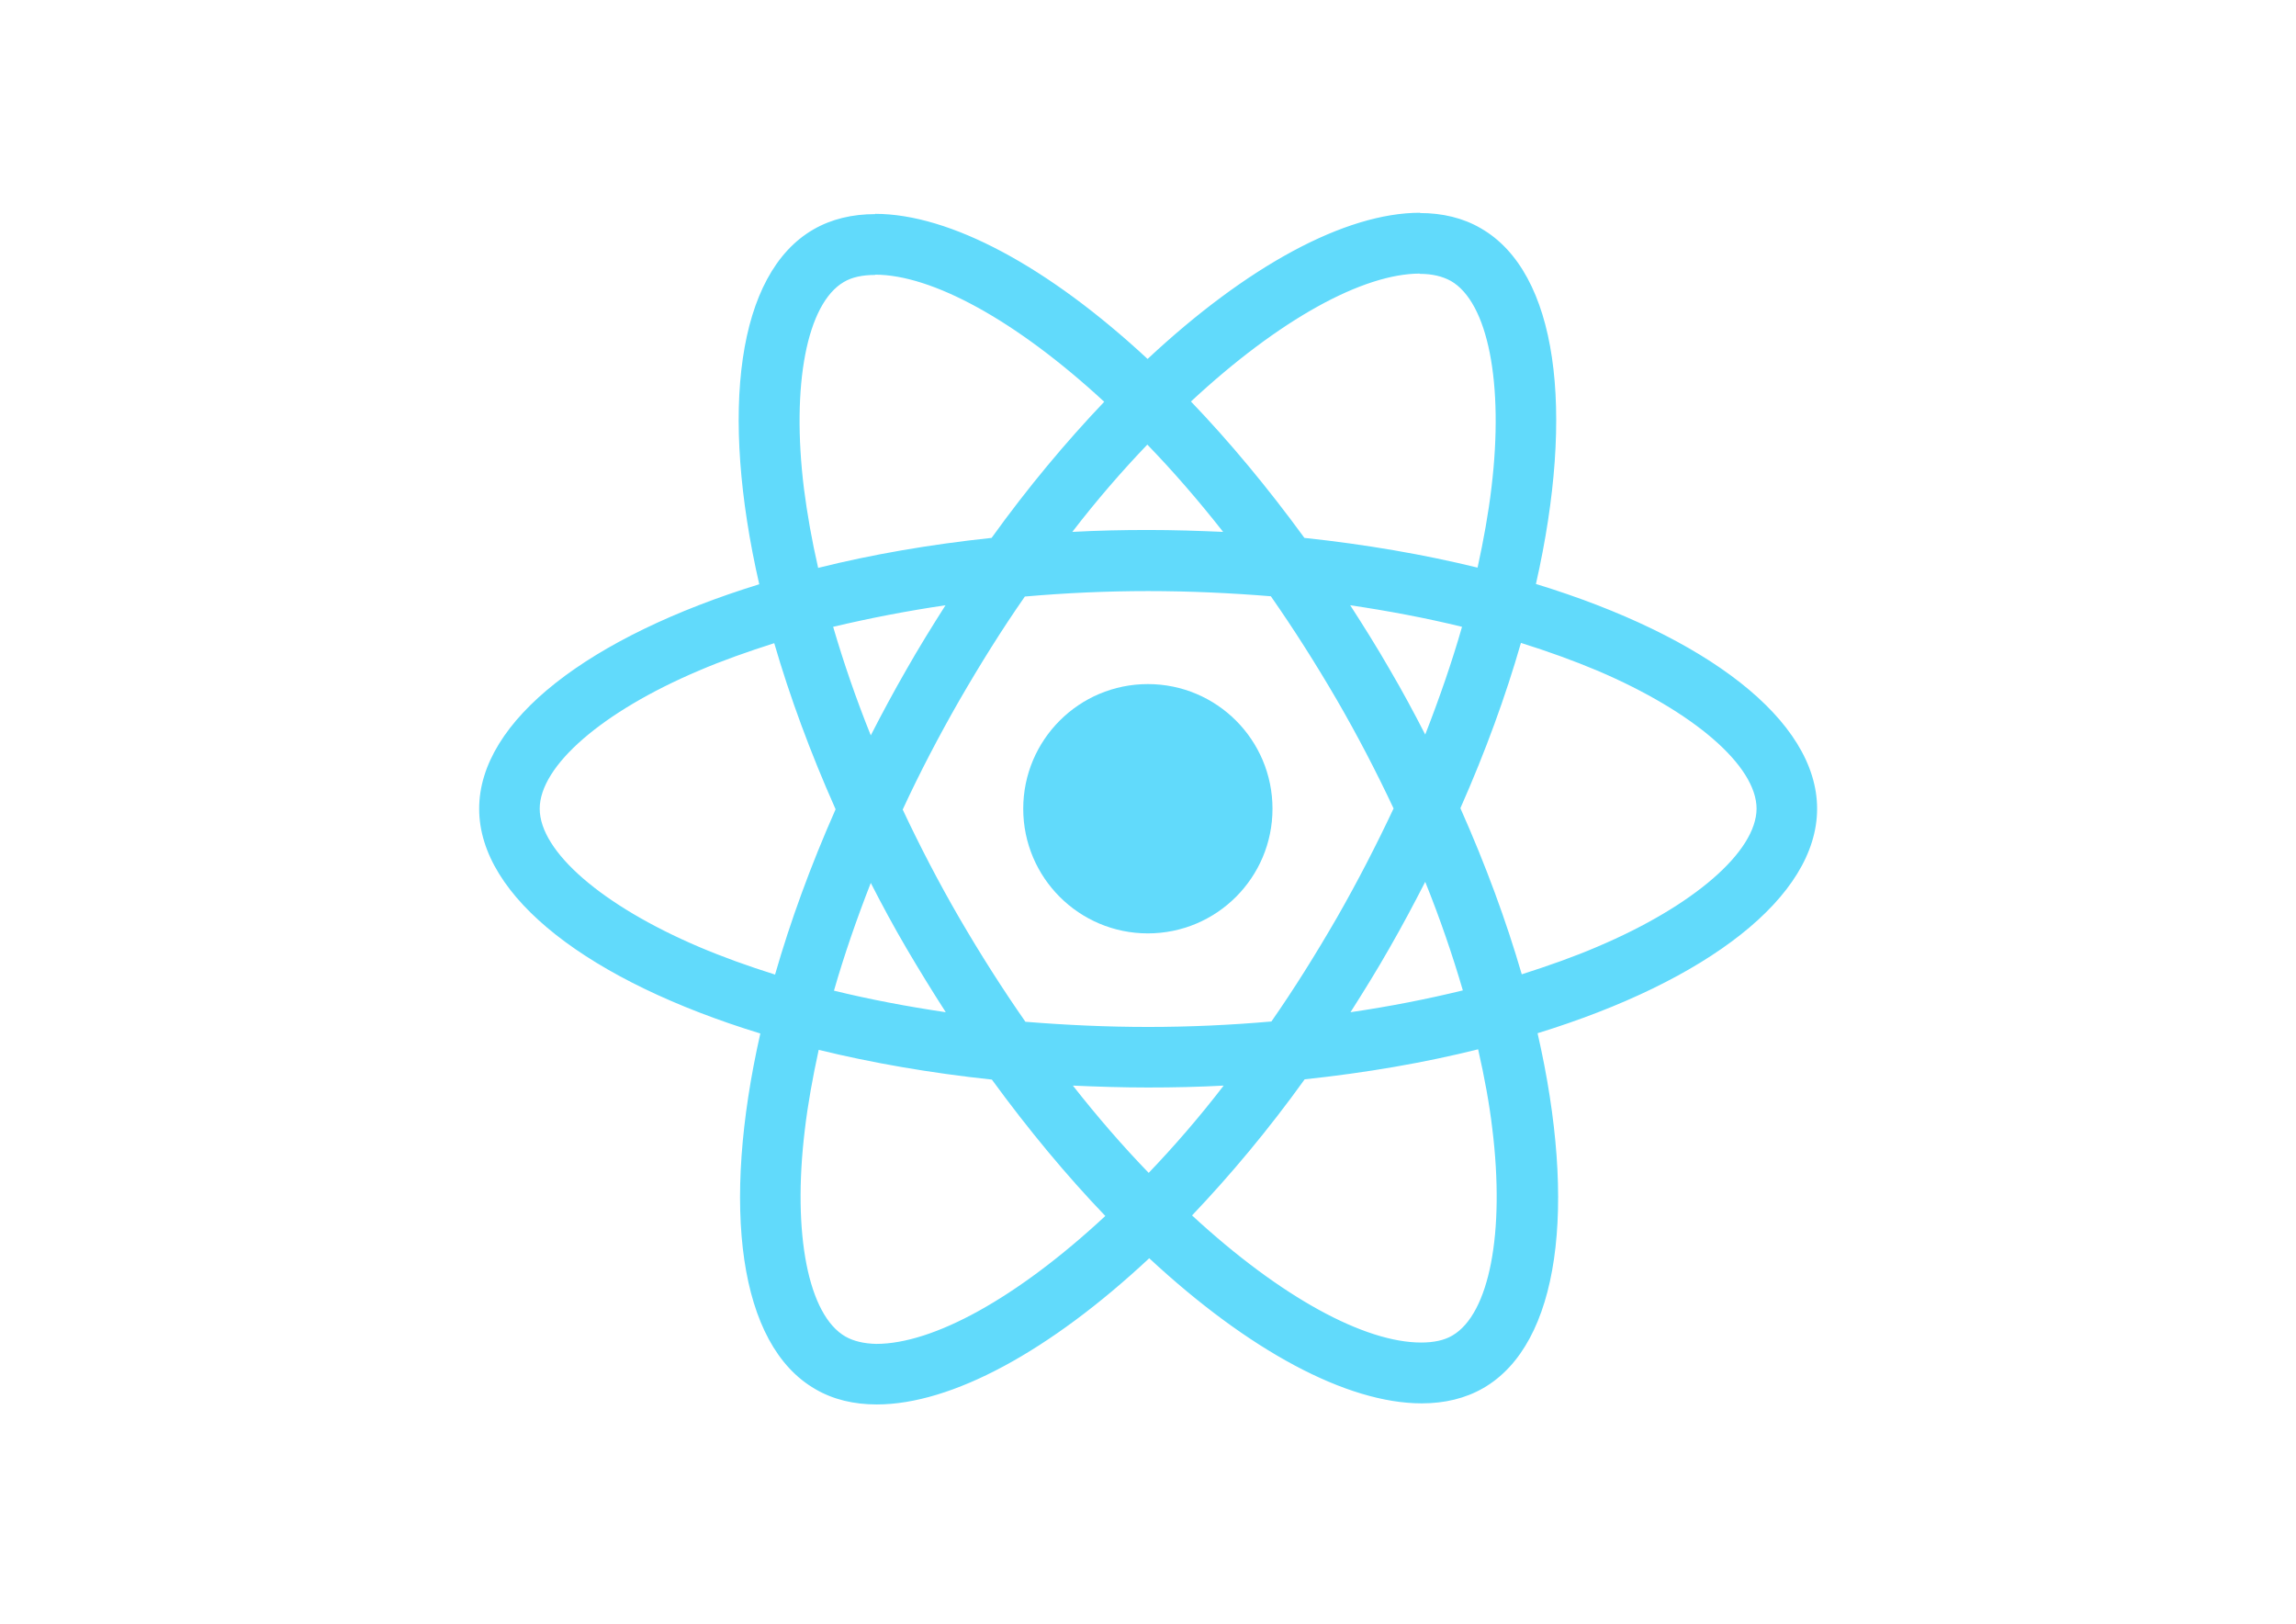
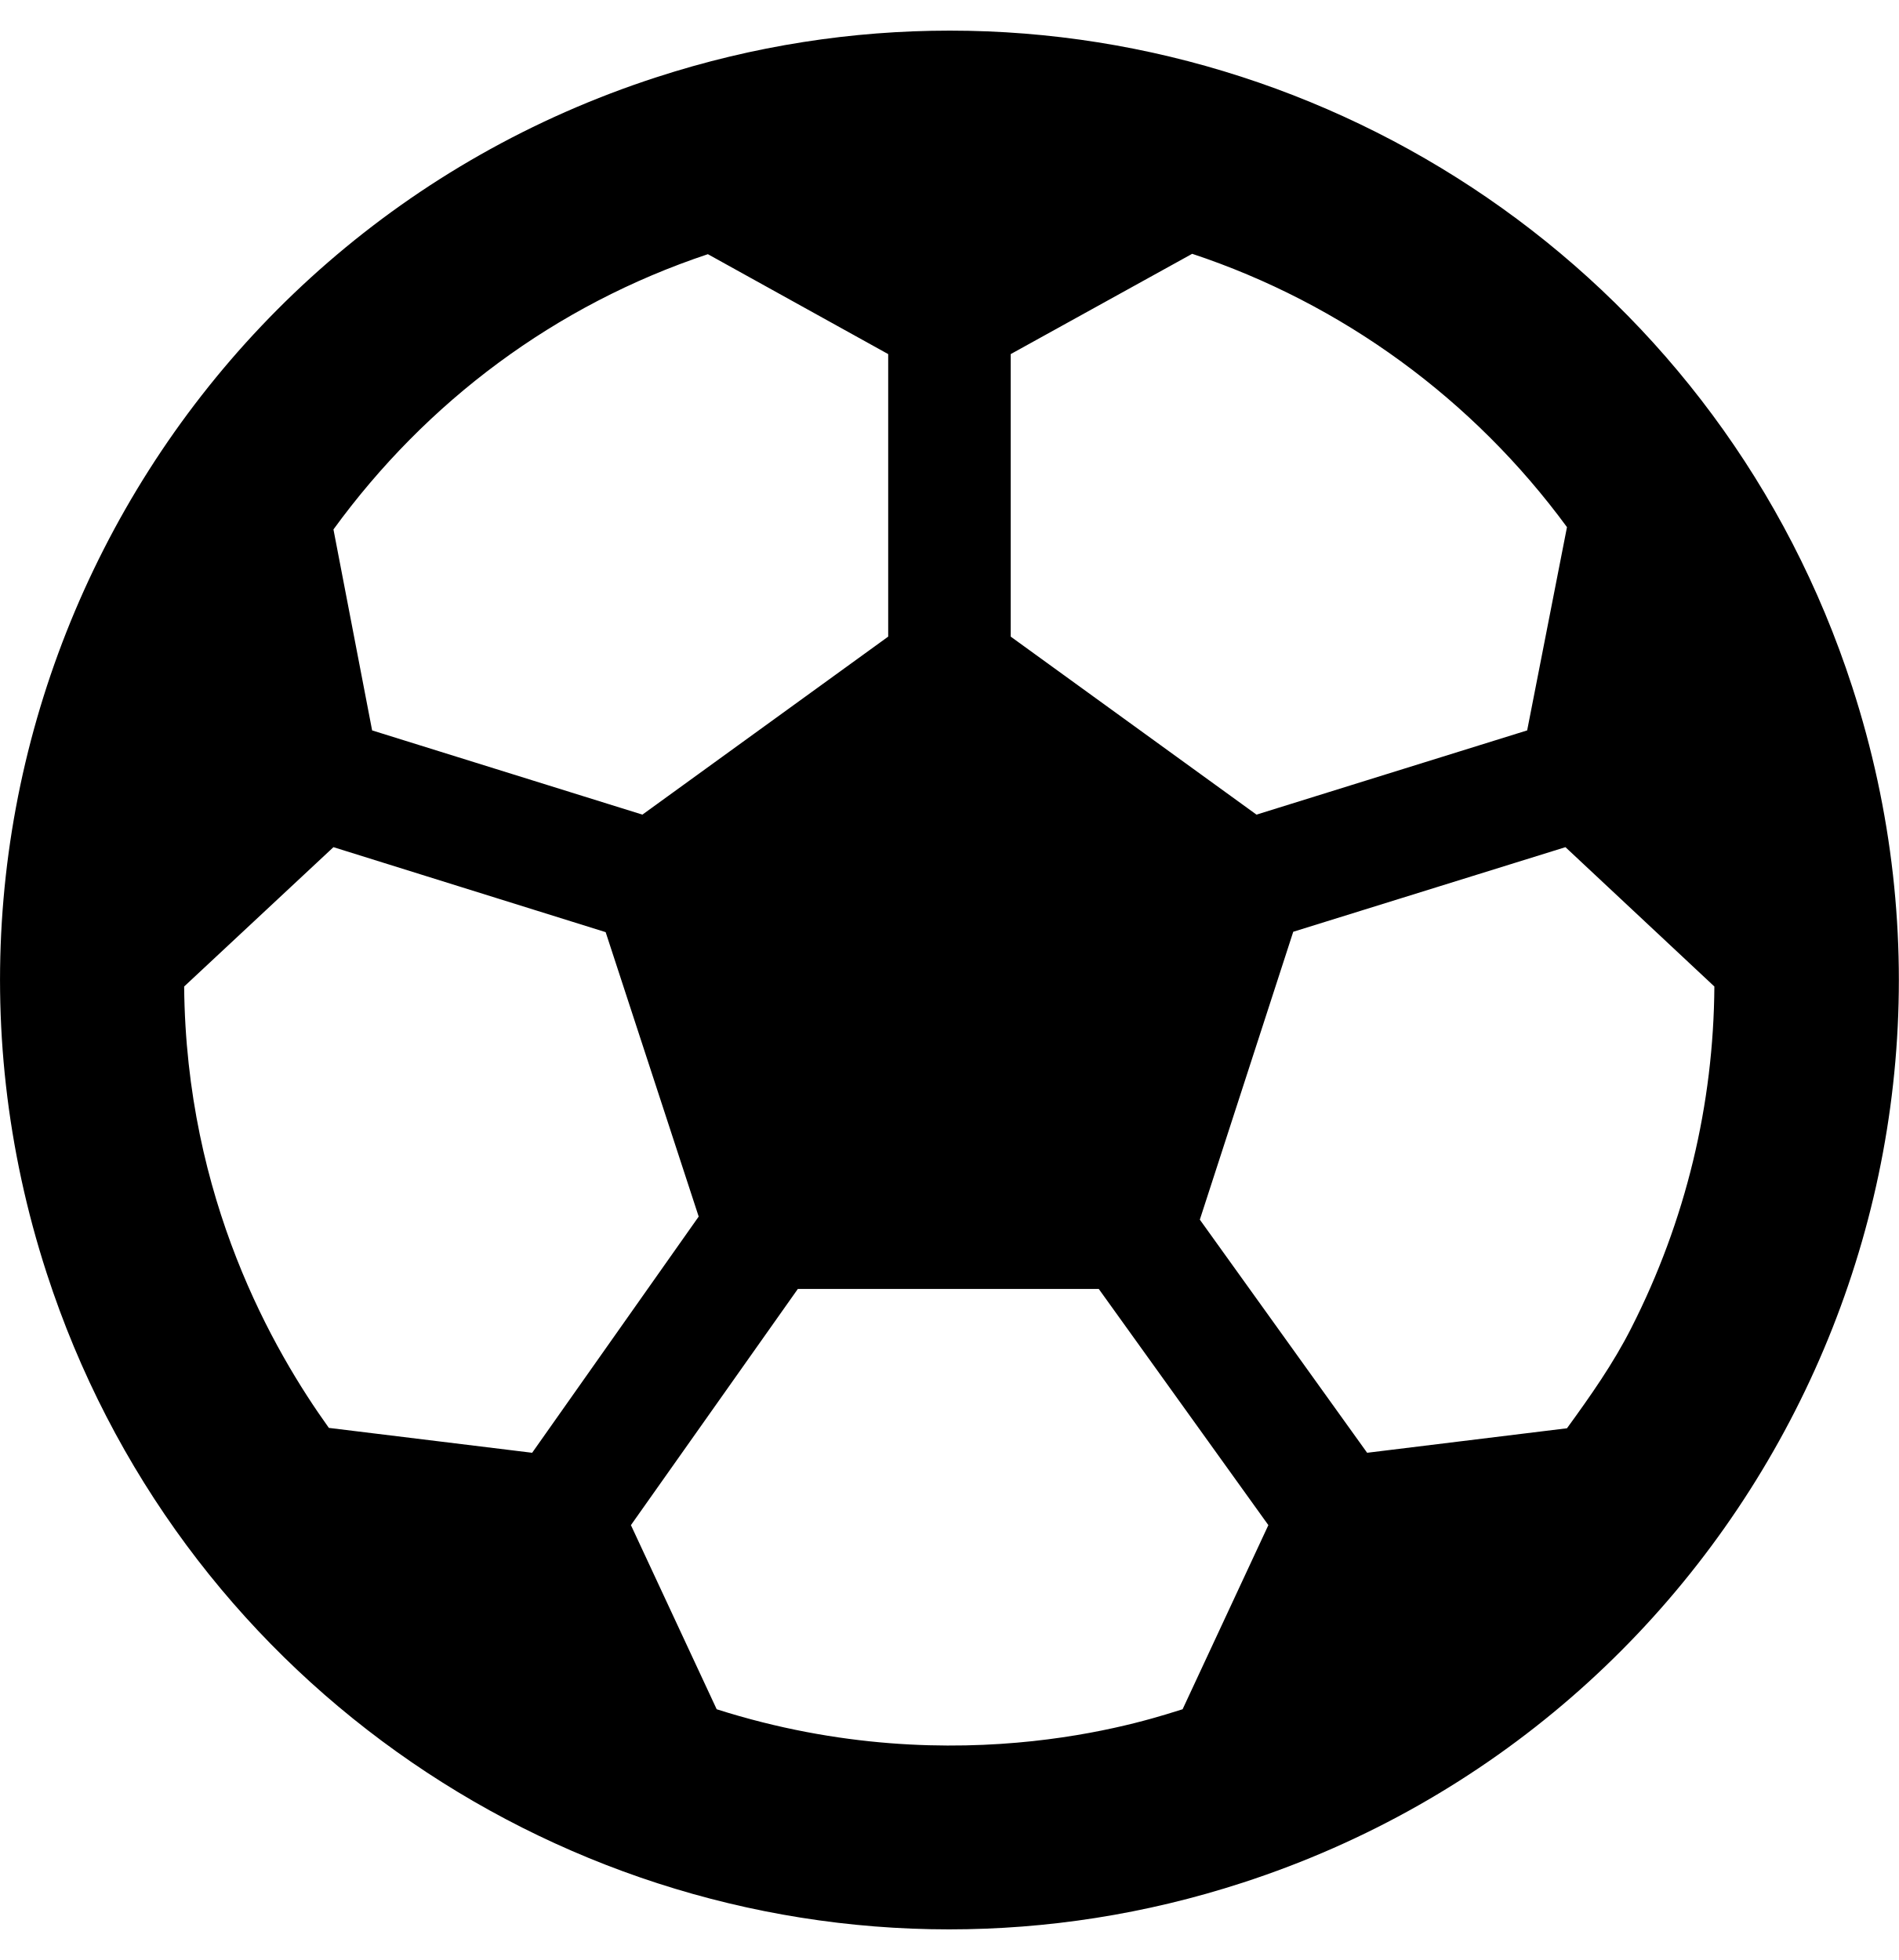
- <svg xmlns="http://www.w3.org/2000/svg" viewBox="0 0 841.9 595.3">
-   <g fill="#61DAFB">
-     <path d="M666.3 296.5c0-32.5-40.7-63.3-103.1-82.4 14.4-63.6 8-114.2-20.2-130.4-6.5-3.8-14.1-5.6-22.4-5.6v22.3c4.6 0 8.3.9 11.4 2.6 13.6 7.8 19.5 37.5 14.9 75.7-1.1 9.4-2.9 19.3-5.1 29.4-19.6-4.8-41-8.5-63.5-10.9-13.5-18.5-27.5-35.3-41.6-50 32.6-30.3 63.2-46.9 84-46.9V78c-27.5 0-63.5 19.6-99.9 53.6-36.4-33.8-72.4-53.2-99.9-53.2v22.3c20.7 0 51.4 16.5 84 46.6-14 14.7-28 31.4-41.3 49.9-22.6 2.4-44 6.1-63.6 11-2.3-10-4-19.7-5.2-29-4.7-38.2 1.1-67.9 14.6-75.8 3-1.8 6.9-2.6 11.5-2.6V78.5c-8.4 0-16 1.8-22.6 5.6-28.1 16.2-34.4 66.7-19.9 130.1-62.2 19.2-102.7 49.9-102.7 82.3 0 32.5 40.7 63.3 103.1 82.4-14.4 63.6-8 114.2 20.2 130.4 6.5 3.8 14.1 5.6 22.5 5.6 27.5 0 63.5-19.6 99.9-53.6 36.4 33.8 72.4 53.2 99.9 53.2 8.4 0 16-1.8 22.6-5.6 28.1-16.2 34.4-66.7 19.9-130.1 62-19.1 102.5-49.9 102.5-82.3zm-130.2-66.7c-3.7 12.9-8.3 26.2-13.5 39.5-4.1-8-8.4-16-13.1-24-4.6-8-9.5-15.8-14.4-23.4 14.2 2.1 27.9 4.7 41 7.9zm-45.8 106.5c-7.8 13.5-15.8 26.3-24.1 38.2-14.9 1.3-30 2-45.2 2-15.1 0-30.2-.7-45-1.9-8.3-11.9-16.4-24.6-24.2-38-7.6-13.1-14.5-26.4-20.8-39.8 6.2-13.4 13.2-26.8 20.7-39.9 7.8-13.5 15.8-26.3 24.1-38.2 14.9-1.3 30-2 45.2-2 15.1 0 30.2.7 45 1.9 8.3 11.9 16.4 24.6 24.2 38 7.6 13.1 14.5 26.4 20.8 39.8-6.3 13.4-13.2 26.8-20.7 39.9zm32.3-13c5.4 13.4 10 26.8 13.8 39.8-13.1 3.2-26.9 5.9-41.2 8 4.9-7.7 9.8-15.6 14.4-23.7 4.6-8 8.9-16.1 13-24.1zM421.2 430c-9.3-9.6-18.6-20.3-27.8-32 9 .4 18.2.7 27.5.7 9.4 0 18.7-.2 27.8-.7-9 11.7-18.3 22.4-27.5 32zm-74.4-58.9c-14.2-2.1-27.9-4.7-41-7.9 3.7-12.9 8.3-26.2 13.5-39.5 4.1 8 8.4 16 13.1 24 4.7 8 9.5 15.8 14.4 23.4zM420.7 163c9.3 9.6 18.6 20.3 27.8 32-9-.4-18.2-.7-27.5-.7-9.4 0-18.7.2-27.8.7 9-11.7 18.3-22.4 27.5-32zm-74 58.9c-4.9 7.7-9.8 15.6-14.4 23.7-4.6 8-8.9 16-13 24-5.4-13.4-10-26.8-13.8-39.8 13.1-3.1 26.9-5.8 41.2-7.9zm-90.5 125.2c-35.4-15.1-58.3-34.9-58.3-50.6 0-15.7 22.9-35.6 58.3-50.6 8.6-3.7 18-7 27.7-10.1 5.7 19.6 13.2 40 22.5 60.9-9.2 20.8-16.6 41.1-22.2 60.6-9.9-3.1-19.3-6.5-28-10.2zM310 490c-13.6-7.8-19.5-37.5-14.9-75.7 1.1-9.4 2.9-19.3 5.1-29.4 19.6 4.8 41 8.5 63.5 10.9 13.5 18.5 27.5 35.3 41.6 50-32.6 30.3-63.2 46.9-84 46.9-4.5-.1-8.3-1-11.3-2.7zm237.2-76.2c4.7 38.2-1.1 67.9-14.6 75.8-3 1.8-6.9 2.6-11.5 2.6-20.7 0-51.4-16.5-84-46.6 14-14.7 28-31.4 41.3-49.9 22.6-2.4 44-6.1 63.6-11 2.3 10.1 4.1 19.8 5.2 29.1zm38.5-66.7c-8.6 3.7-18 7-27.7 10.1-5.7-19.6-13.2-40-22.5-60.9 9.2-20.8 16.6-41.1 22.2-60.6 9.9 3.1 19.3 6.5 28.1 10.2 35.4 15.1 58.3 34.9 58.3 50.6-.1 15.7-23 35.6-58.4 50.6zM320.8 78.4z" />
-     <circle cx="420.9" cy="296.5" r="45.7" />
-     <path d="M520.5 78.1z" />
-   </g>
+ <svg xmlns="http://www.w3.org/2000/svg" viewBox="0 0 496 512">
+   <path d="M483.8 179.4C449.8 74.6 352.6 8 248.1 8c-25.4 0-51.2 3.9-76.7 12.2C41.2 62.5-30.1 202.4 12.2 332.6 46.2 437.4 143.4 504 247.9 504c25.4 0 51.2-3.9 76.7-12.2 130.2-42.3 201.5-182.2 159.2-312.4zm-74.5 193.7l-52.2 6.4-43.7-60.9 24.4-75.2 71.1-22.1 38.9 36.4c-.2 30.7-7.4 61.1-21.7 89.2-4.7 9.3-10.7 17.8-16.8 26.2zm0-235.4l-10.4 53.1-70.7 22-64.2-46.5V92.5l47.4-26.2c39.2 13 73.4 38 97.9 71.4zM184.9 66.4L232 92.5v73.8l-64.2 46.5-70.6-22-10.1-52.5c24.3-33.4 57.9-58.6 97.8-71.9zM139 379.5L85.9 373c-14.4-20.1-37.3-59.6-37.8-115.3l39-36.4 71.1 22.2 24.3 74.3-43.5 61.7zm48.2 67l-22.4-48.1 43.6-61.7H287l44.3 61.7-22.4 48.1c-6.2 1.8-57.6 20.4-121.7 0z" />
</svg>
